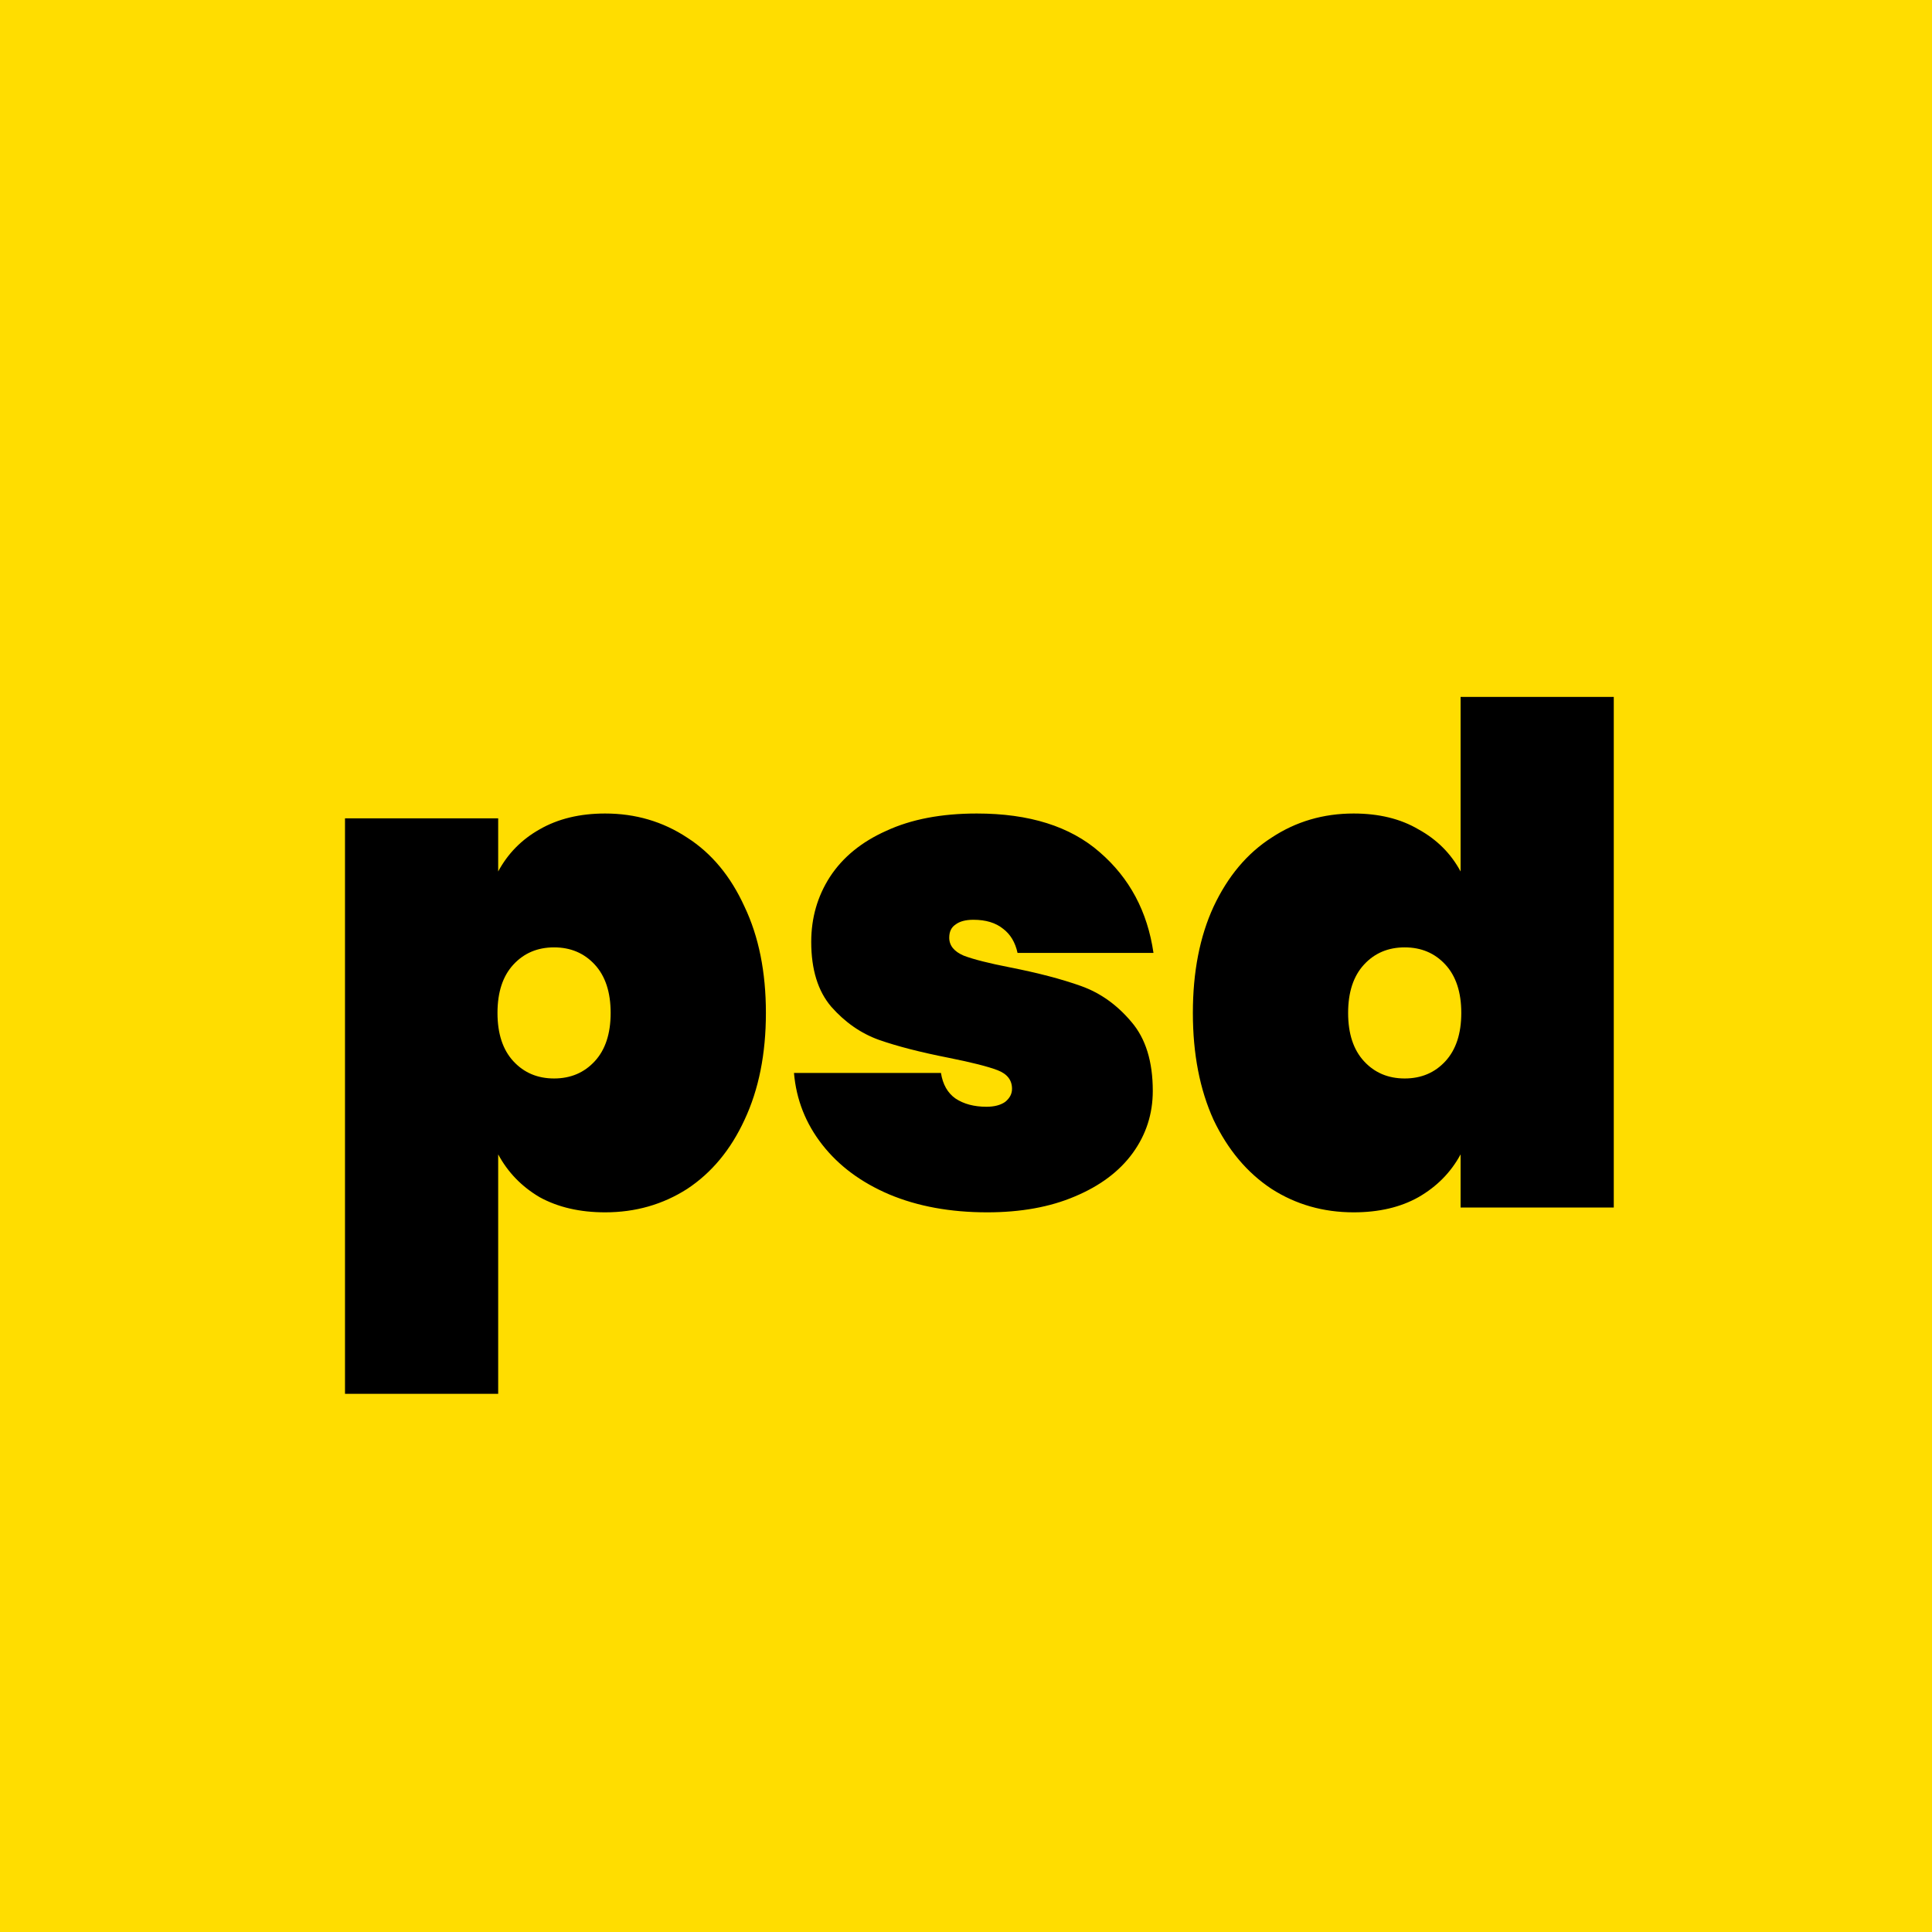
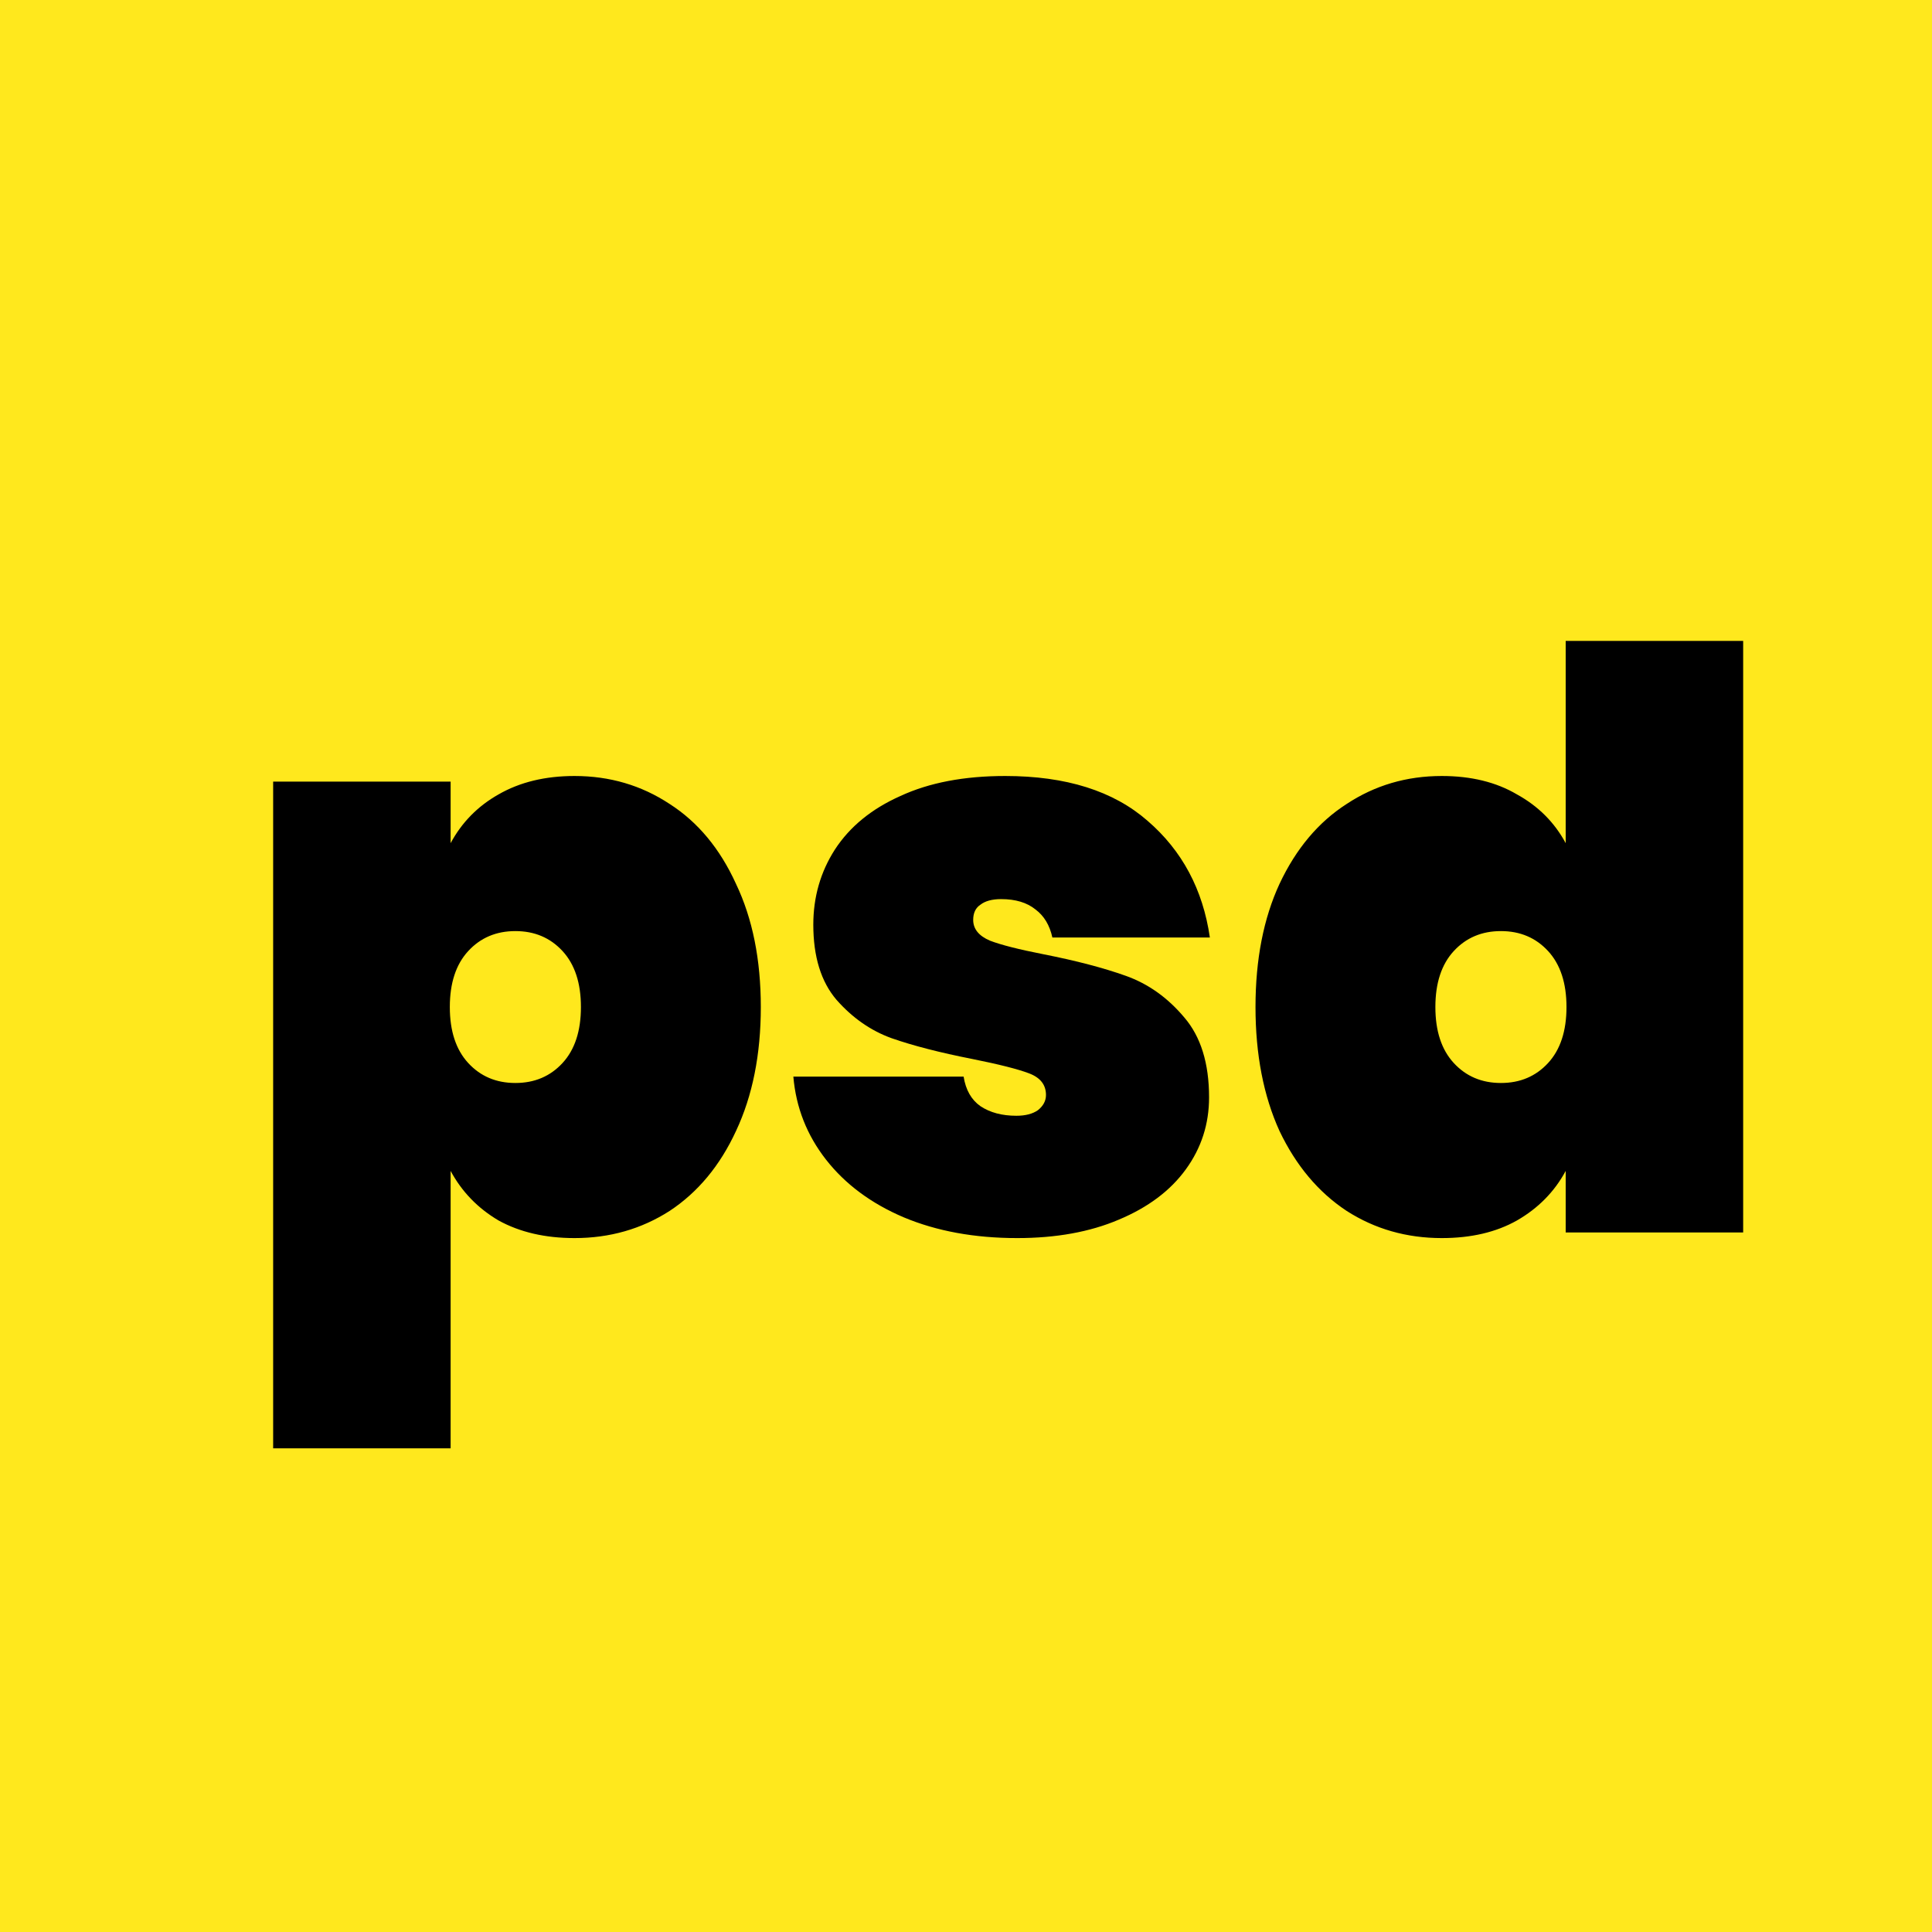
- <svg xmlns="http://www.w3.org/2000/svg" width="56" height="56" viewBox="0 0 56 56" fill="none">
-   <rect width="56" height="56" fill="#FFDD00" />
-   <path d="M14.44 25.26C14.72 24.74 15.12 24.333 15.64 24.04C16.173 23.733 16.807 23.58 17.54 23.58C18.42 23.58 19.213 23.813 19.92 24.28C20.627 24.733 21.18 25.4 21.58 26.28C21.993 27.147 22.2 28.173 22.2 29.36C22.2 30.547 21.993 31.58 21.58 32.46C21.18 33.327 20.627 33.993 19.92 34.46C19.213 34.913 18.42 35.14 17.54 35.14C16.807 35.14 16.173 34.993 15.64 34.7C15.12 34.393 14.72 33.98 14.44 33.46V40.4H10V23.72H14.44V25.26ZM17.7 29.36C17.7 28.76 17.547 28.293 17.24 27.96C16.933 27.627 16.54 27.46 16.06 27.46C15.58 27.46 15.187 27.627 14.88 27.96C14.573 28.293 14.42 28.76 14.42 29.36C14.42 29.96 14.573 30.427 14.88 30.76C15.187 31.093 15.58 31.26 16.06 31.26C16.54 31.26 16.933 31.093 17.24 30.76C17.547 30.427 17.7 29.96 17.7 29.36ZM28.614 35.14C27.547 35.14 26.6 34.967 25.774 34.62C24.96 34.273 24.314 33.793 23.834 33.18C23.354 32.567 23.08 31.873 23.014 31.1H27.274C27.327 31.433 27.467 31.68 27.694 31.84C27.934 32 28.234 32.08 28.594 32.08C28.82 32.08 29 32.033 29.134 31.94C29.267 31.833 29.334 31.707 29.334 31.56C29.334 31.307 29.194 31.127 28.914 31.02C28.634 30.913 28.16 30.793 27.494 30.66C26.68 30.5 26.007 30.327 25.474 30.14C24.954 29.953 24.494 29.633 24.094 29.18C23.707 28.727 23.514 28.1 23.514 27.3C23.514 26.607 23.694 25.98 24.054 25.42C24.427 24.847 24.974 24.4 25.694 24.08C26.414 23.747 27.287 23.58 28.314 23.58C29.834 23.58 31.02 23.953 31.874 24.7C32.74 25.447 33.26 26.42 33.434 27.62H29.494C29.427 27.313 29.287 27.08 29.074 26.92C28.86 26.747 28.574 26.66 28.214 26.66C27.987 26.66 27.814 26.707 27.694 26.8C27.574 26.88 27.514 27.007 27.514 27.18C27.514 27.407 27.654 27.58 27.934 27.7C28.214 27.807 28.66 27.92 29.274 28.04C30.087 28.2 30.774 28.38 31.334 28.58C31.894 28.78 32.38 29.127 32.794 29.62C33.207 30.1 33.414 30.767 33.414 31.62C33.414 32.287 33.22 32.887 32.834 33.42C32.447 33.953 31.887 34.373 31.154 34.68C30.434 34.987 29.587 35.14 28.614 35.14ZM34.576 29.36C34.576 28.173 34.776 27.147 35.176 26.28C35.589 25.4 36.149 24.733 36.856 24.28C37.562 23.813 38.356 23.58 39.236 23.58C39.969 23.58 40.596 23.733 41.116 24.04C41.649 24.333 42.056 24.74 42.336 25.26V20.2H46.776V35H42.336V33.46C42.056 33.98 41.649 34.393 41.116 34.7C40.596 34.993 39.969 35.14 39.236 35.14C38.356 35.14 37.562 34.913 36.856 34.46C36.149 33.993 35.589 33.327 35.176 32.46C34.776 31.58 34.576 30.547 34.576 29.36ZM42.356 29.36C42.356 28.76 42.202 28.293 41.896 27.96C41.589 27.627 41.196 27.46 40.716 27.46C40.236 27.46 39.842 27.627 39.536 27.96C39.229 28.293 39.076 28.76 39.076 29.36C39.076 29.96 39.229 30.427 39.536 30.76C39.842 31.093 40.236 31.26 40.716 31.26C41.196 31.26 41.589 31.093 41.896 30.76C42.202 30.427 42.356 29.96 42.356 29.36Z" fill="black" />
+ <svg xmlns="http://www.w3.org/2000/svg" width="58" height="58" viewBox="0 0 58 58" fill="none">
+   <rect width="58" height="58" fill="#FFE81D" />
+   <path d="M13.528 25.312C13.864 24.688 14.344 24.2 14.968 23.848C15.608 23.48 16.368 23.296 17.248 23.296C18.304 23.296 19.256 23.576 20.104 24.136C20.952 24.68 21.616 25.48 22.096 26.536C22.592 27.576 22.84 28.808 22.84 30.232C22.84 31.656 22.592 32.896 22.096 33.952C21.616 34.992 20.952 35.792 20.104 36.352C19.256 36.896 18.304 37.168 17.248 37.168C16.368 37.168 15.608 36.992 14.968 36.64C14.344 36.272 13.864 35.776 13.528 35.152V43.48H8.2V23.464H13.528V25.312ZM17.44 30.232C17.44 29.512 17.256 28.952 16.888 28.552C16.52 28.152 16.048 27.952 15.472 27.952C14.896 27.952 14.424 28.152 14.056 28.552C13.688 28.952 13.504 29.512 13.504 30.232C13.504 30.952 13.688 31.512 14.056 31.912C14.424 32.312 14.896 32.512 15.472 32.512C16.048 32.512 16.52 32.312 16.888 31.912C17.256 31.512 17.44 30.952 17.44 30.232ZM30.537 37.168C29.256 37.168 28.12 36.96 27.128 36.544C26.152 36.128 25.377 35.552 24.8 34.816C24.224 34.08 23.896 33.248 23.817 32.32H28.928C28.992 32.72 29.16 33.016 29.433 33.208C29.721 33.4 30.081 33.496 30.512 33.496C30.785 33.496 31 33.44 31.16 33.328C31.32 33.2 31.401 33.048 31.401 32.872C31.401 32.568 31.233 32.352 30.896 32.224C30.561 32.096 29.992 31.952 29.192 31.792C28.216 31.6 27.409 31.392 26.768 31.168C26.145 30.944 25.593 30.56 25.113 30.016C24.648 29.472 24.416 28.72 24.416 27.76C24.416 26.928 24.633 26.176 25.064 25.504C25.512 24.816 26.169 24.28 27.032 23.896C27.896 23.496 28.945 23.296 30.177 23.296C32.001 23.296 33.425 23.744 34.449 24.64C35.489 25.536 36.112 26.704 36.321 28.144H31.593C31.512 27.776 31.345 27.496 31.088 27.304C30.832 27.096 30.488 26.992 30.056 26.992C29.785 26.992 29.576 27.048 29.433 27.16C29.288 27.256 29.216 27.408 29.216 27.616C29.216 27.888 29.384 28.096 29.721 28.24C30.056 28.368 30.593 28.504 31.328 28.648C32.304 28.84 33.129 29.056 33.8 29.296C34.472 29.536 35.056 29.952 35.553 30.544C36.048 31.12 36.297 31.92 36.297 32.944C36.297 33.744 36.065 34.464 35.6 35.104C35.136 35.744 34.465 36.248 33.584 36.616C32.721 36.984 31.704 37.168 30.537 37.168ZM37.691 30.232C37.691 28.808 37.931 27.576 38.411 26.536C38.907 25.48 39.579 24.68 40.427 24.136C41.275 23.576 42.227 23.296 43.283 23.296C44.163 23.296 44.915 23.48 45.539 23.848C46.179 24.2 46.667 24.688 47.003 25.312V19.24H52.331V37H47.003V35.152C46.667 35.776 46.179 36.272 45.539 36.64C44.915 36.992 44.163 37.168 43.283 37.168C42.227 37.168 41.275 36.896 40.427 36.352C39.579 35.792 38.907 34.992 38.411 33.952C37.931 32.896 37.691 31.656 37.691 30.232ZM47.027 30.232C47.027 29.512 46.843 28.952 46.475 28.552C46.107 28.152 45.635 27.952 45.059 27.952C44.483 27.952 44.011 28.152 43.643 28.552C43.275 28.952 43.091 29.512 43.091 30.232C43.091 30.952 43.275 31.512 43.643 31.912C44.011 32.312 44.483 32.512 45.059 32.512C45.635 32.512 46.107 32.312 46.475 31.912C46.843 31.512 47.027 30.952 47.027 30.232Z" fill="black" />
</svg>
